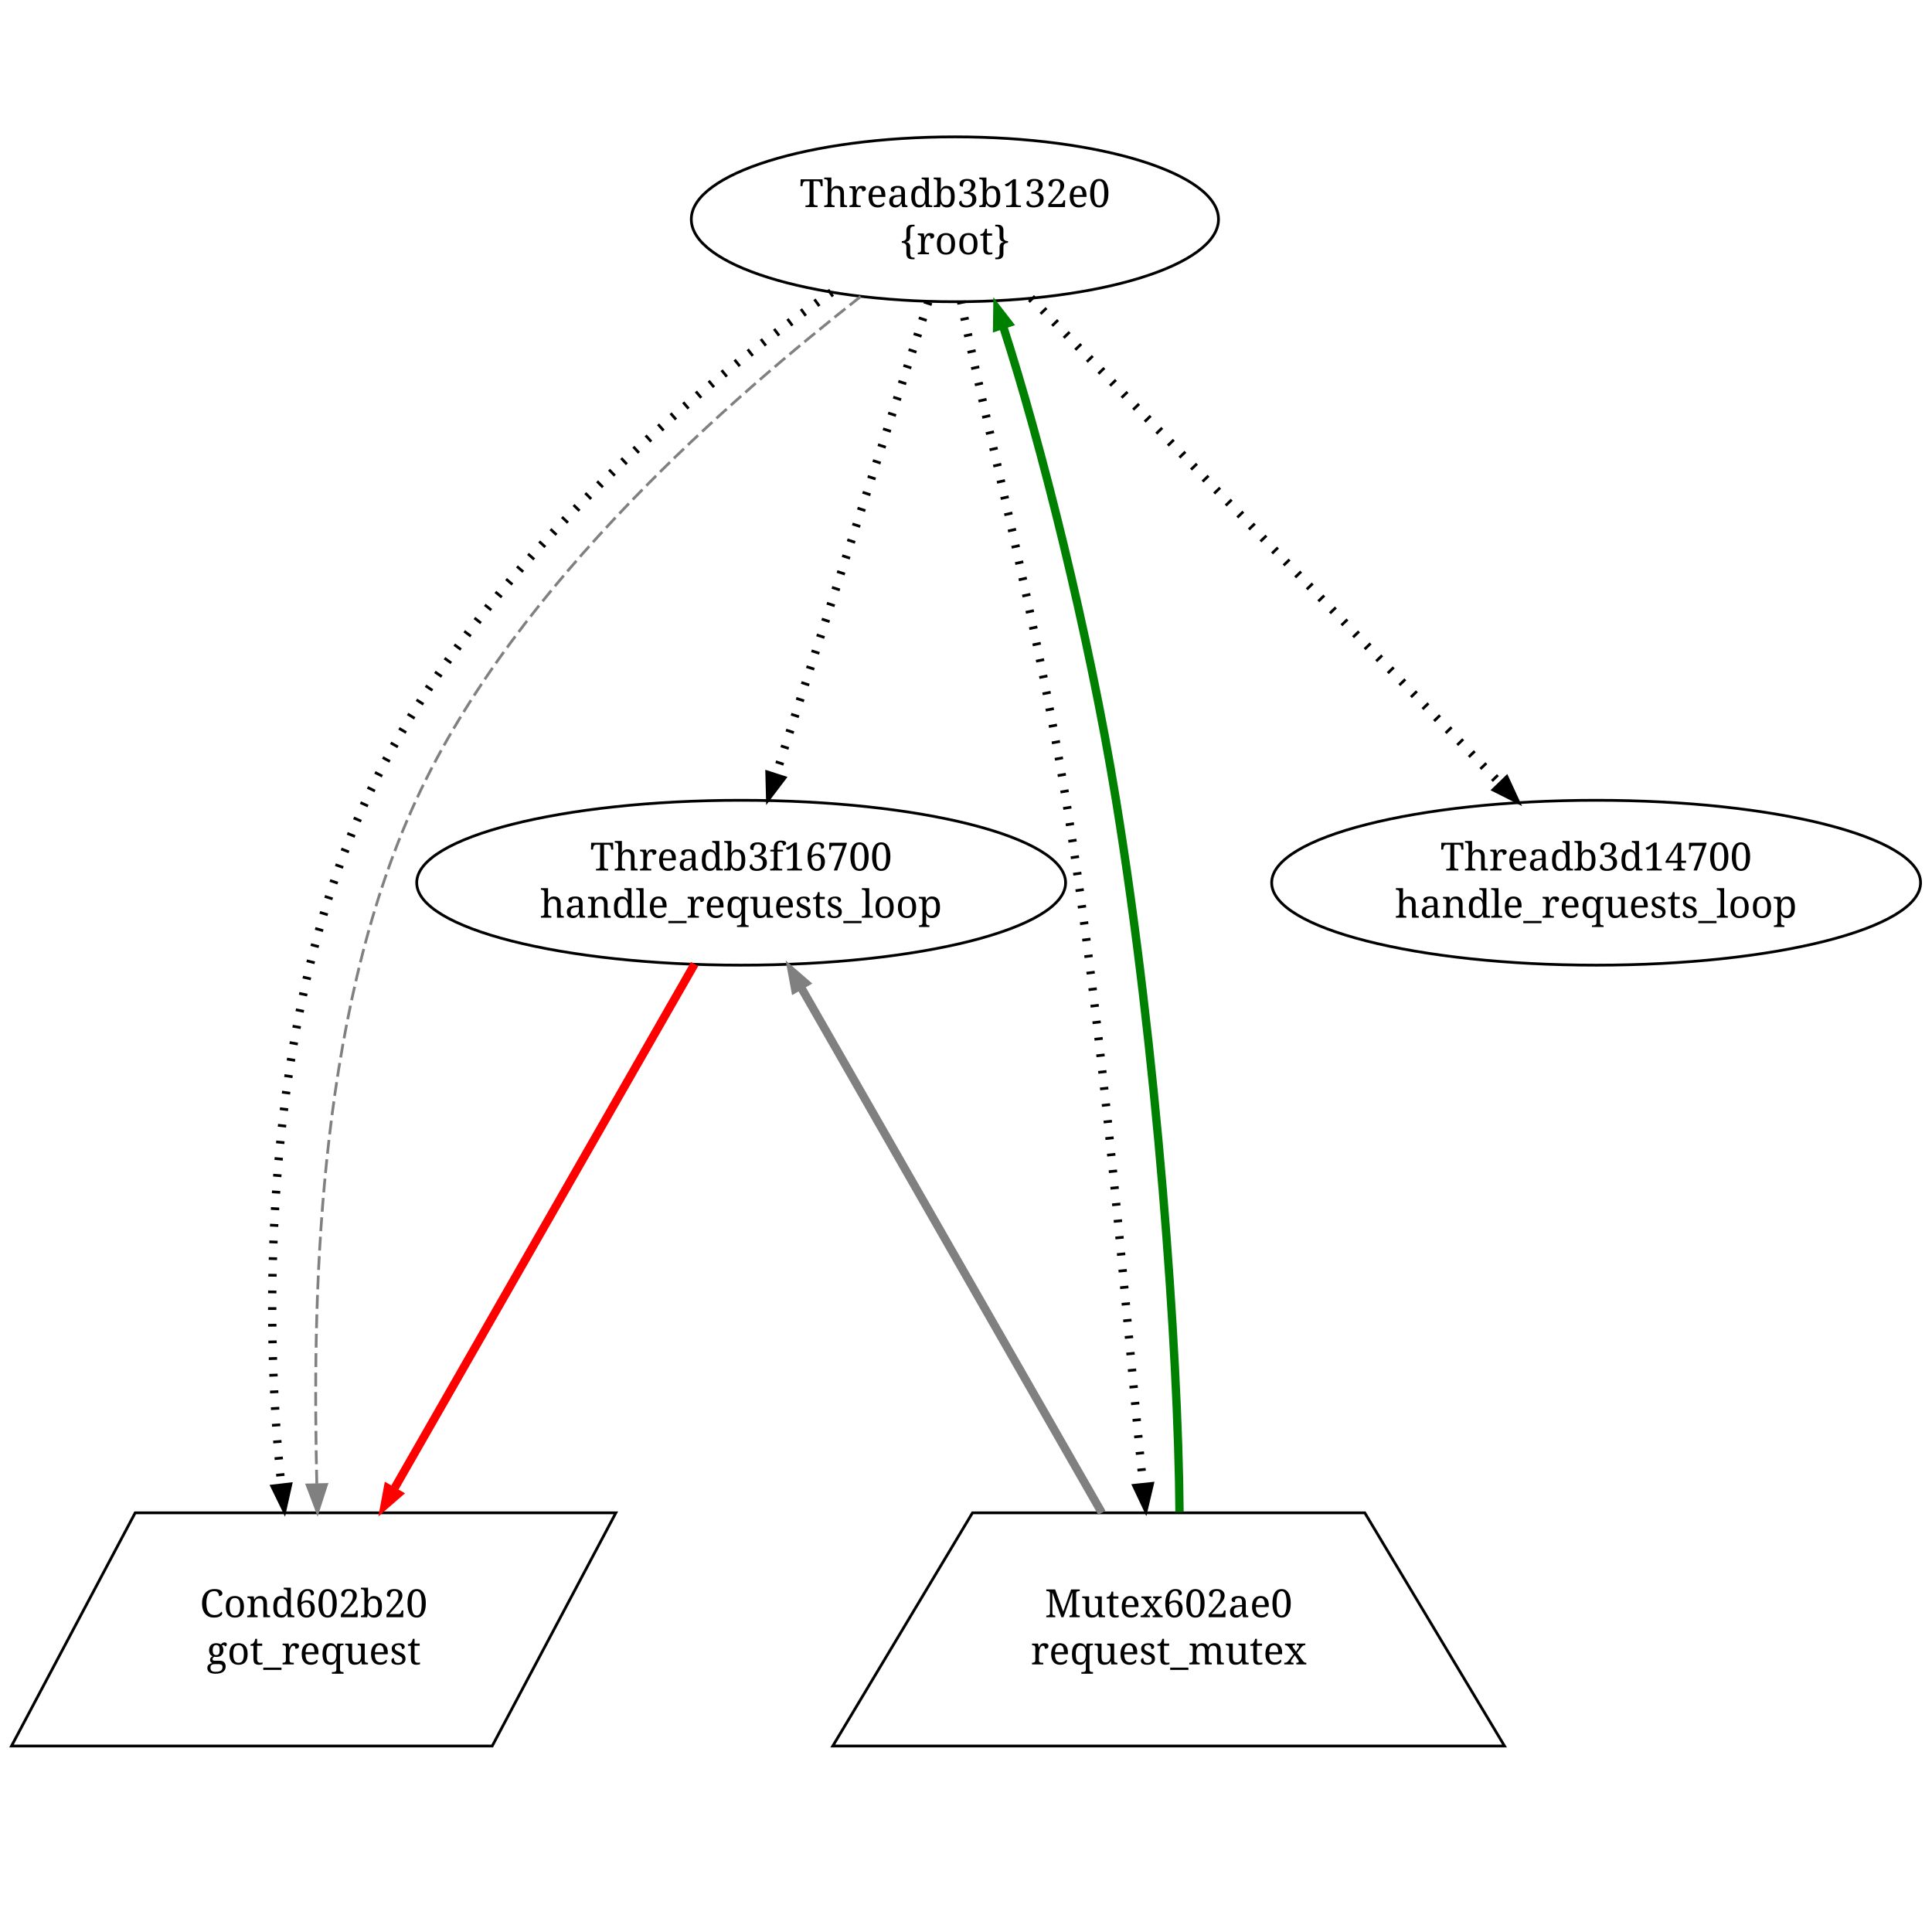
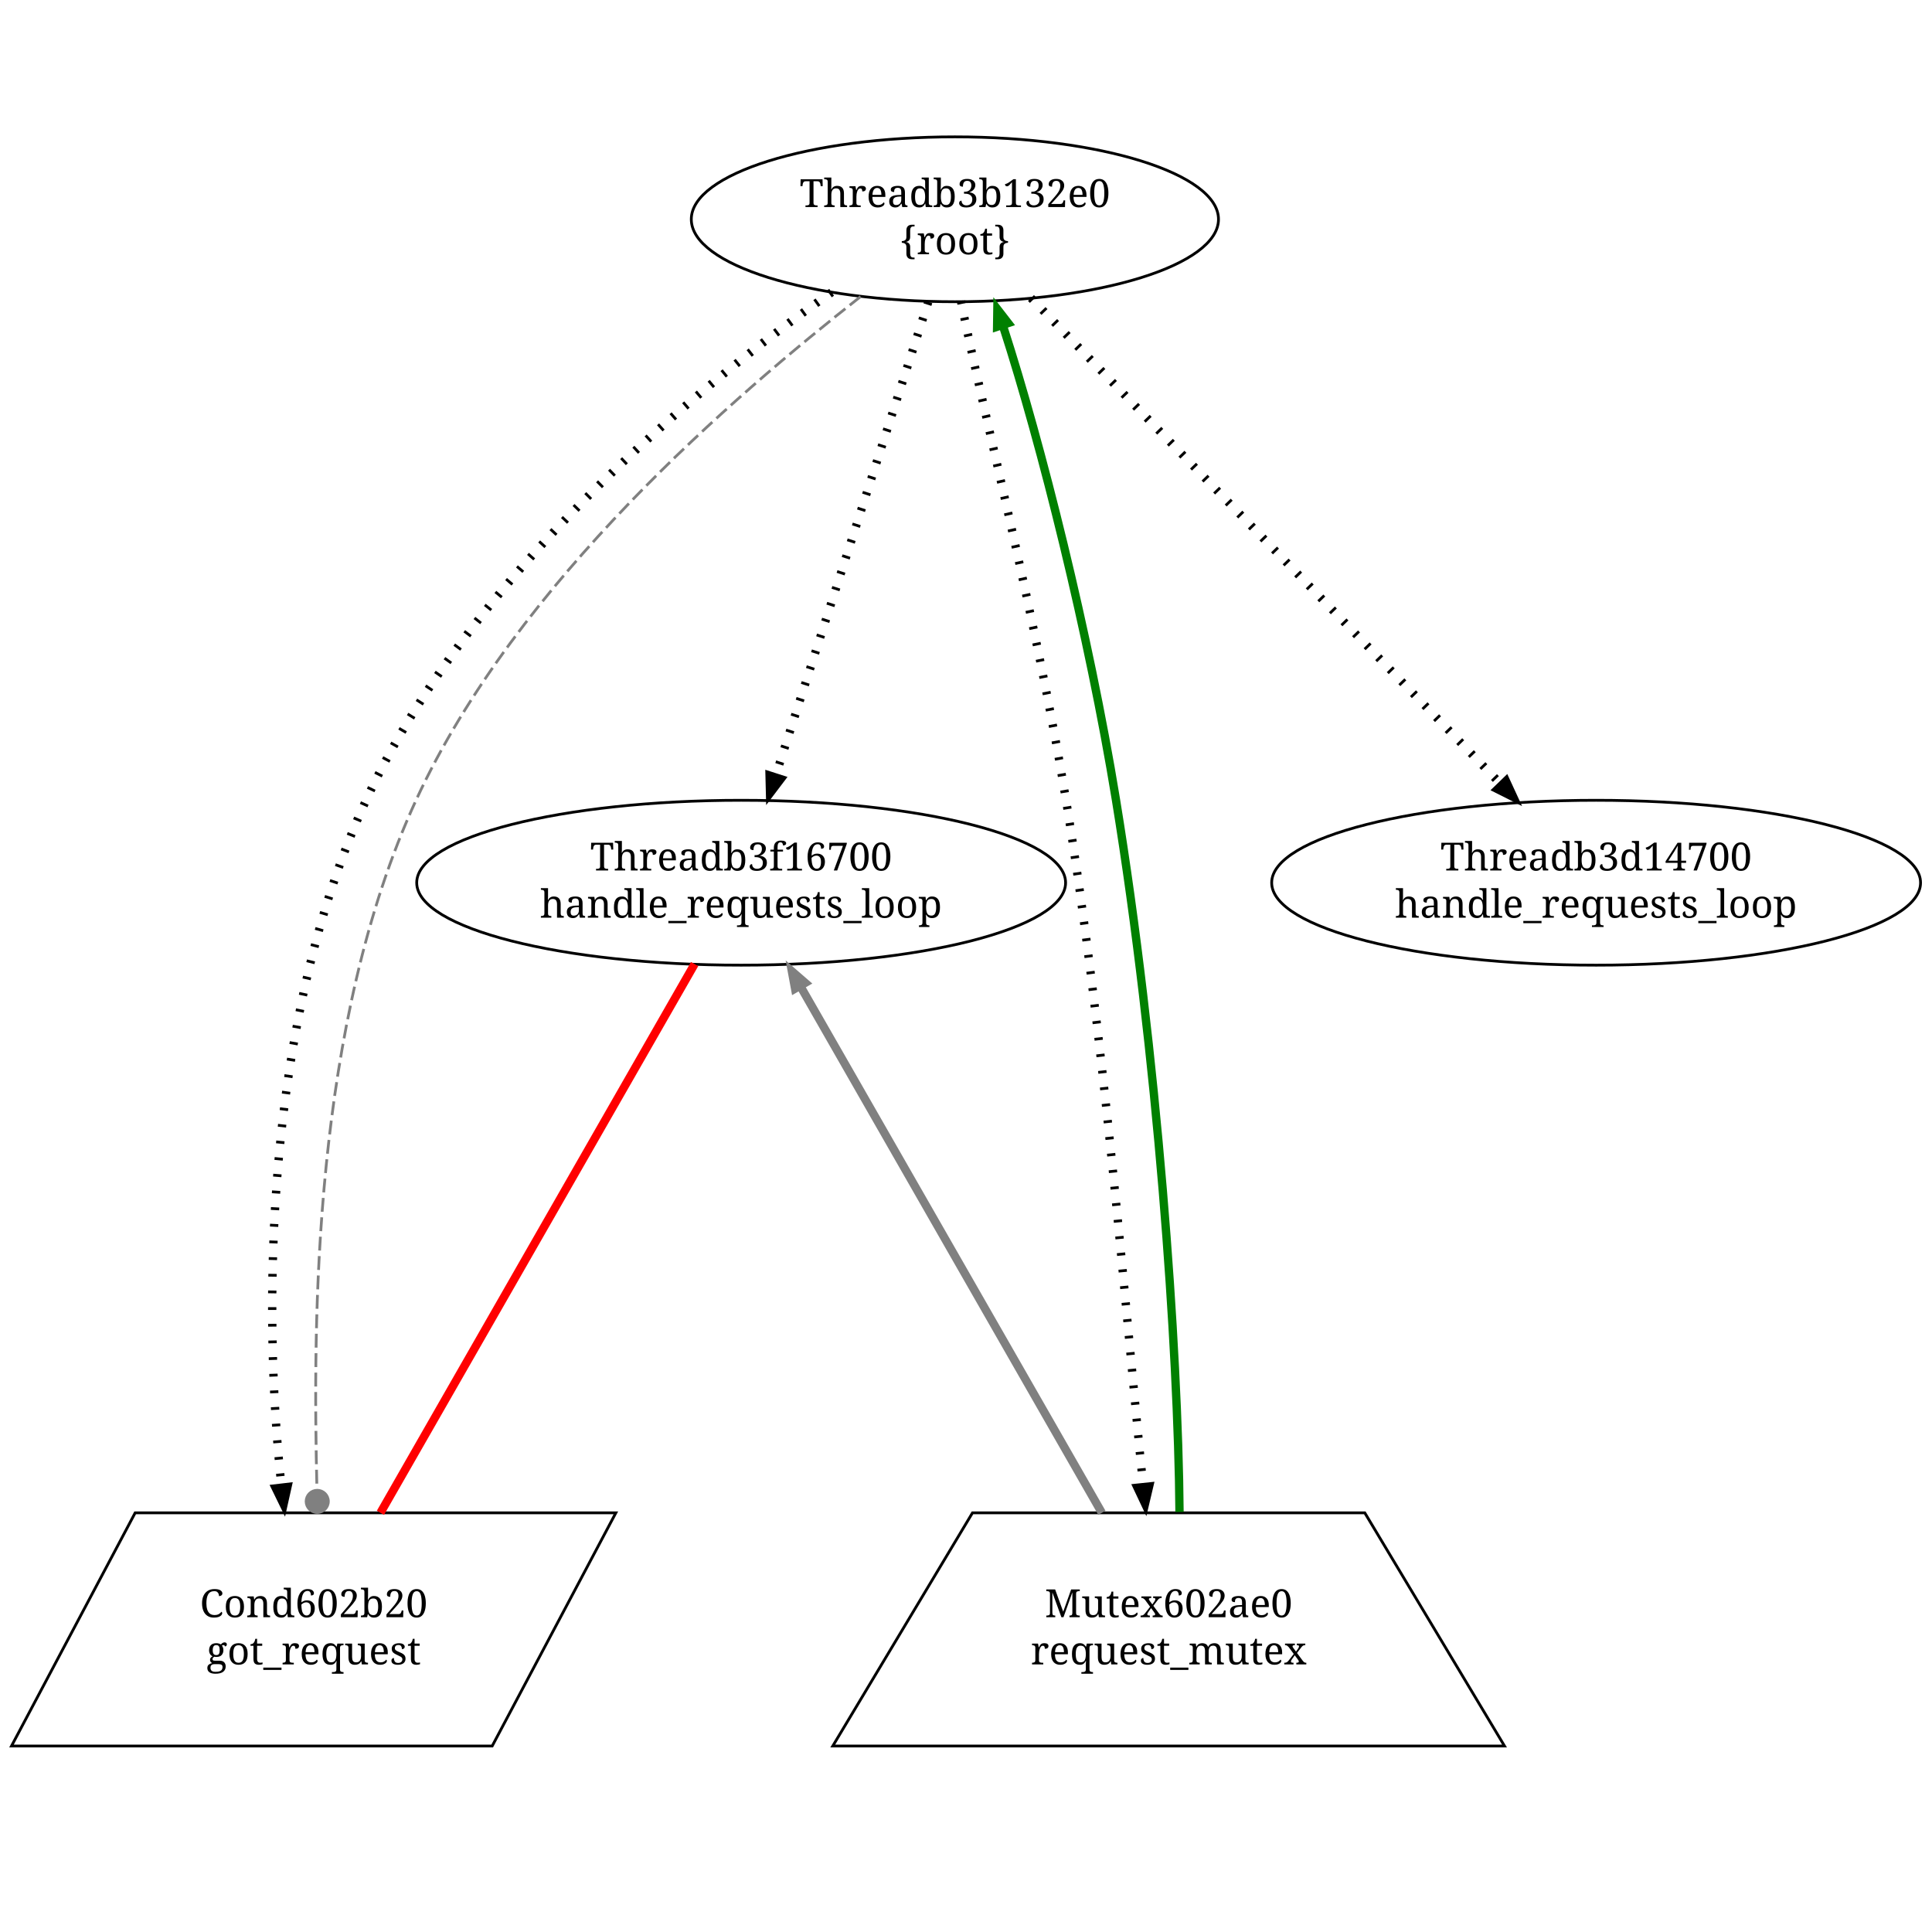
<svg xmlns="http://www.w3.org/2000/svg" width="696pt" height="696pt" viewBox="0.00 0.00 696.00 696.00">
  <g id="graph1" class="graph" transform="scale(1 1) rotate(0) translate(4 692)">
    <polygon fill="white" stroke="white" points="-4,5 -4,-692 693,-692 693,5 -4,5" />
    <g id="node1" class="node">
      <ellipse fill="none" stroke="black" cx="263" cy="-374" rx="116.88" ry="29.698" />
      <text text-anchor="middle" x="263" y="-378.4" font-family="Times Roman,serif" font-size="14.00">Threadb3f16700</text>
      <text text-anchor="middle" x="263" y="-361.4" font-family="Times Roman,serif" font-size="14.00">handle_requests_loop</text>
    </g>
    <g id="node3" class="node">
      <polygon fill="none" stroke="black" points="217.859,-147 44.689,-147 0.141,-63 173.311,-63 217.859,-147" />
      <text text-anchor="middle" x="109" y="-109.4" font-family="Times Roman,serif" font-size="14.00">Cond602b20</text>
      <text text-anchor="middle" x="109" y="-92.4" font-family="Times Roman,serif" font-size="14.00">got_request</text>
    </g>
    <g id="edge2" class="edge">
-       <path fill="none" stroke="red" stroke-width="3" d="M246.226,-344.7C220.307,-299.425 170.181,-211.868 138.218,-156.037" />
-       <polygon fill="red" stroke="red" points="141.062,-153.96 133.057,-147.021 134.987,-157.438 141.062,-153.96" />
+       <path fill="none" stroke="red" stroke-width="3" d="M246.226,-344.7C218.864,-296.905 164.525,-201.988 133.057,-147.021" />
    </g>
    <g id="node5" class="node">
      <polygon fill="none" stroke="black" points="487.666,-147 346.334,-147 296,-63 538,-63 487.666,-147" />
      <text text-anchor="middle" x="417" y="-109.4" font-family="Times Roman,serif" font-size="14.00">Mutex602ae0</text>
      <text text-anchor="middle" x="417" y="-92.4" font-family="Times Roman,serif" font-size="14.00">request_mutex</text>
    </g>
    <g id="edge4" class="edge">
      <path fill="none" stroke="grey" stroke-width="3" d="M284.851,-335.831C313.426,-285.919 363.319,-198.768 392.943,-147.021" />
      <polygon fill="grey" stroke="grey" points="281.705,-334.283 279.774,-344.7 287.78,-337.761 281.705,-334.283" />
    </g>
    <g id="node6" class="node">
      <ellipse fill="none" stroke="black" cx="571" cy="-374" rx="116.88" ry="29.698" />
      <text text-anchor="middle" x="571" y="-378.4" font-family="Times Roman,serif" font-size="14.00">Threadb3d14700</text>
      <text text-anchor="middle" x="571" y="-361.4" font-family="Times Roman,serif" font-size="14.00">handle_requests_loop</text>
    </g>
    <g id="node7" class="node">
      <ellipse fill="none" stroke="black" cx="340" cy="-613" rx="94.96" ry="29.698" />
      <text text-anchor="middle" x="340" y="-617.4" font-family="Times Roman,serif" font-size="14.00">Threadb3b132e0</text>
      <text text-anchor="middle" x="340" y="-600.4" font-family="Times Roman,serif" font-size="14.00">{root}</text>
    </g>
    <g id="edge12" class="edge">
      <path fill="none" stroke="black" stroke-width="3" stroke-dasharray="1,5" d="M330.404,-583.214C316.553,-540.223 290.941,-460.725 275.588,-413.072" />
      <polygon fill="black" stroke="black" points="278.873,-411.856 272.475,-403.411 272.211,-414.002 278.873,-411.856" />
    </g>
    <g id="edge8" class="edge">
      <path fill="none" stroke="black" stroke-width="3" stroke-dasharray="1,5" d="M295.593,-586.703C244.931,-551.365 164.753,-483.695 128,-404 91.106,-323.999 90.717,-219.342 97.305,-157.432" />
      <polygon fill="black" stroke="black" points="100.824,-157.469 98.512,-147.129 93.872,-156.654 100.824,-157.469" />
    </g>
    <g id="edge14" class="edge">
-       <path fill="none" stroke="grey" stroke-dasharray="5,2" d="M306.02,-585.155C260.63,-549.412 182.224,-482.547 146,-404 109.106,-323.999 108.717,-219.342 110.129,-157.432" />
-       <polygon fill="grey" stroke="grey" points="113.635,-157.213 110.385,-147.129 106.637,-157.039 113.635,-157.213" />
+       <path fill="none" stroke="grey" stroke-dasharray="5,2" d="M306.02,-585.155C260.63,-549.412 182.224,-482.547 146,-404 108.649,-323.008 108.713,-216.743 110.182,-155.149" />
+       <ellipse fill="grey" stroke="grey" cx="110.284" cy="-151.128" rx="4" ry="4" />
    </g>
    <g id="edge6" class="edge">
      <path fill="none" stroke="black" stroke-width="3" stroke-dasharray="1,5" d="M342.193,-583.491C350.234,-543.245 369.431,-468.736 380,-404 394.016,-318.148 401.656,-217.195 407.769,-157.294" />
      <polygon fill="black" stroke="black" points="411.253,-157.632 408.816,-147.321 404.291,-156.901 411.253,-157.632" />
    </g>
    <g id="edge16" class="edge">
      <path fill="none" stroke="green" stroke-width="3" d="M357.519,-573.982C371.036,-532.239 388.216,-463.931 398,-404 412.827,-313.181 420.519,-205.464 420.916,-147.321" />
      <polygon fill="green" stroke="green" points="354.191,-572.898 354.344,-583.491 360.831,-575.114 354.191,-572.898" />
    </g>
    <g id="edge10" class="edge">
      <path fill="none" stroke="black" stroke-width="3" stroke-dasharray="1,5" d="M367.406,-584.645C409.493,-541.101 490.001,-457.804 536.167,-410.039" />
      <polygon fill="black" stroke="black" points="538.837,-412.313 543.271,-402.69 533.804,-407.448 538.837,-412.313" />
    </g>
  </g>
</svg>
